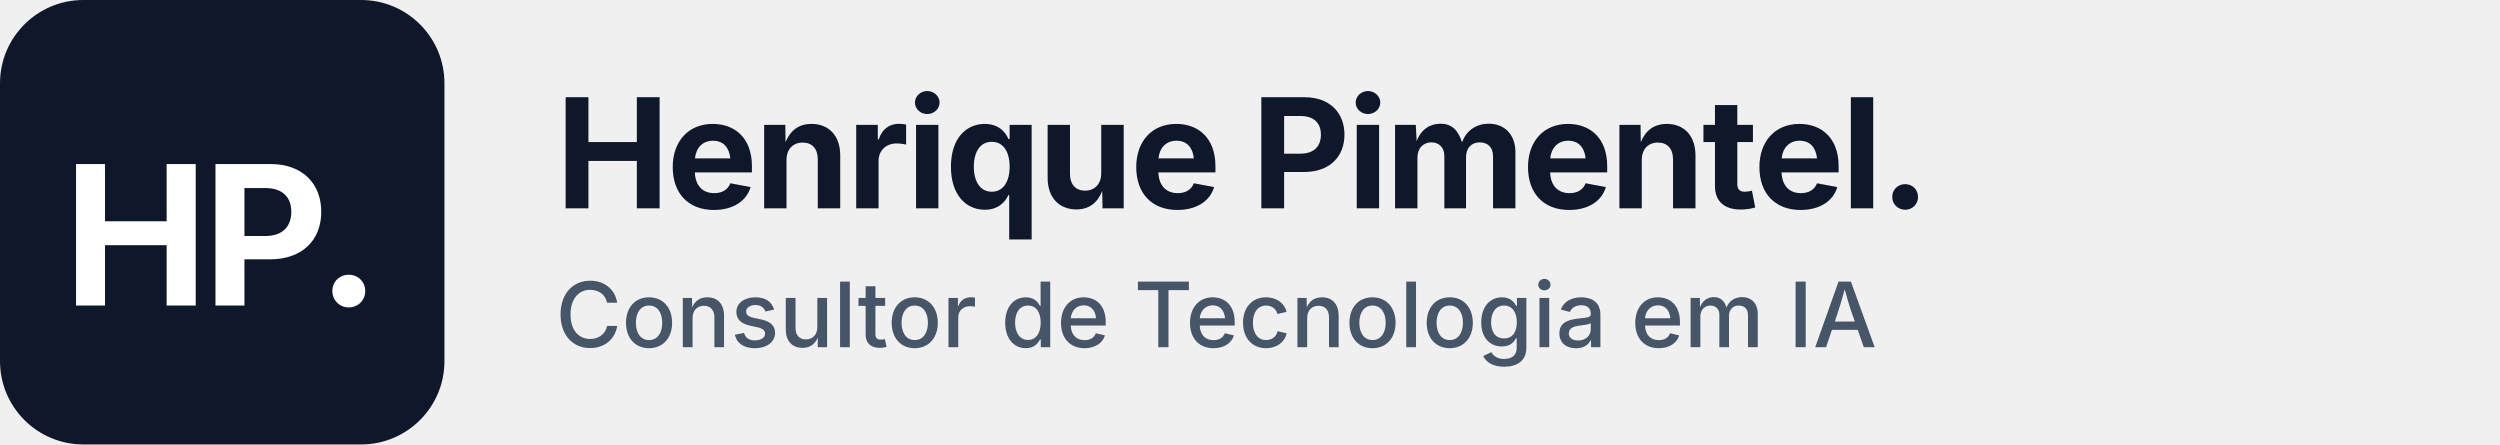
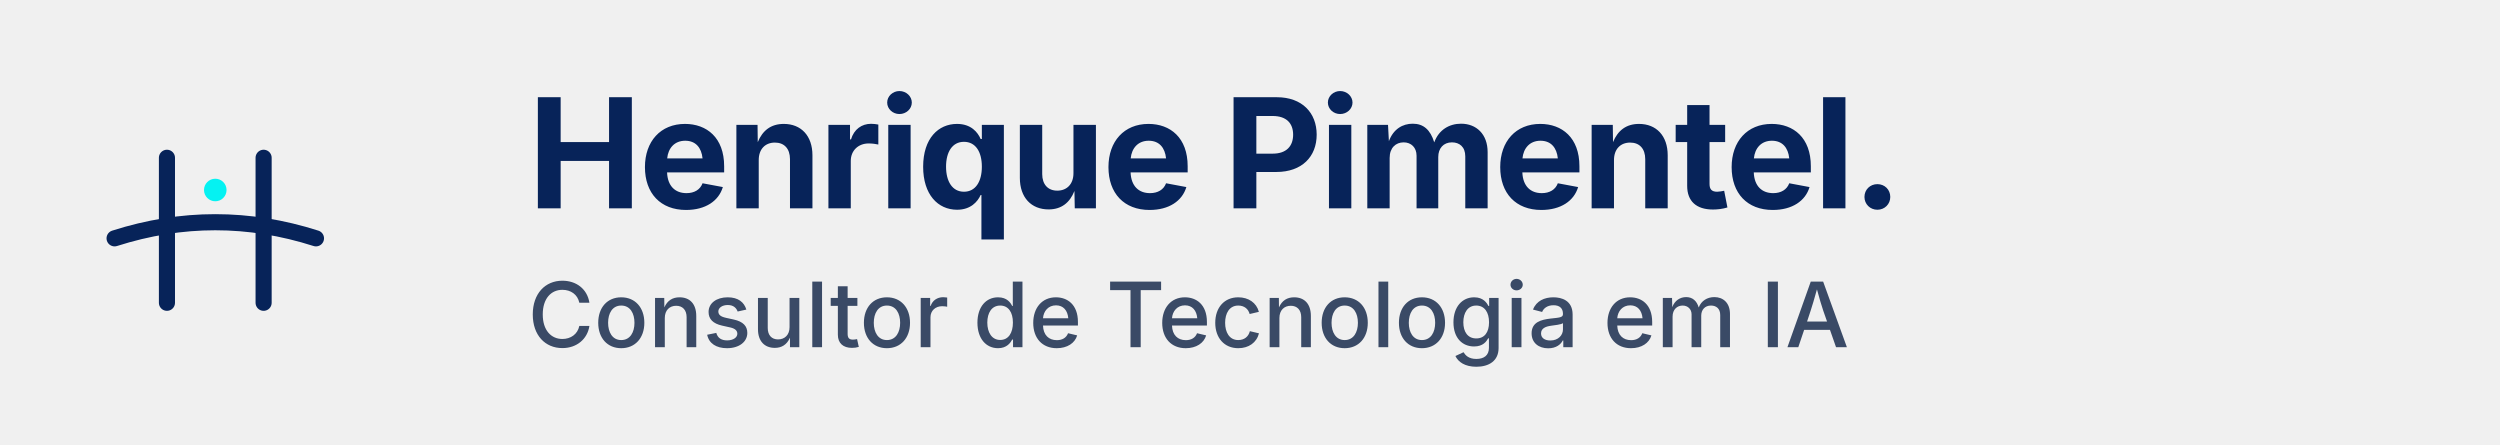
<svg xmlns="http://www.w3.org/2000/svg" viewBox="0 0 360 64" fill="none" role="img" aria-label="Henrique Pimentel — Consultor de Tecnologia em IA">
-   <rect x="0" y="0" width="64" height="64" rx="12" fill="#0F172A" />
-   <text x="32" y="44" font-family="Inter, system-ui, -apple-system, sans-serif" font-weight="700" font-size="28" letter-spacing="-0.84" fill="#FFFFFF" text-anchor="middle">HP.</text>
-   <text x="80" y="30" font-family="Inter, system-ui, -apple-system, sans-serif" font-weight="700" font-size="22" letter-spacing="-0.44" fill="#0F172A">Henrique Pimentel.</text>
-   <text x="80" y="50" font-family="Inter, system-ui, -apple-system, sans-serif" font-weight="500" font-size="13" letter-spacing="0" fill="#475569">Consultor de Tecnologia em IA</text>
+   <g transform="translate(2 3) scale(0.58)">
+     <g fill="none" stroke="#072359" stroke-width="4" stroke-linecap="round" stroke-linejoin="round">
+       <path d="M38 34 V70" />
+       <path d="M62 34 V70" />
+       <path d="M25 54 Q50 46 75 54" />
+     </g>
+     <circle cx="50" cy="42" r="2.8" fill="#05F2F2" />
+   </g>
+   <text x="76" y="30" font-family="Jost, Inter, system-ui, -apple-system, sans-serif" font-weight="700" font-size="22" letter-spacing="-0.44" fill="#072359">Henrique Pimentel.</text>
+   <text x="76" y="50" font-family="Inter, system-ui, -apple-system, sans-serif" font-weight="500" font-size="13" letter-spacing="0" fill="#3A4A66">Consultor de Tecnologia em IA</text>
</svg>
